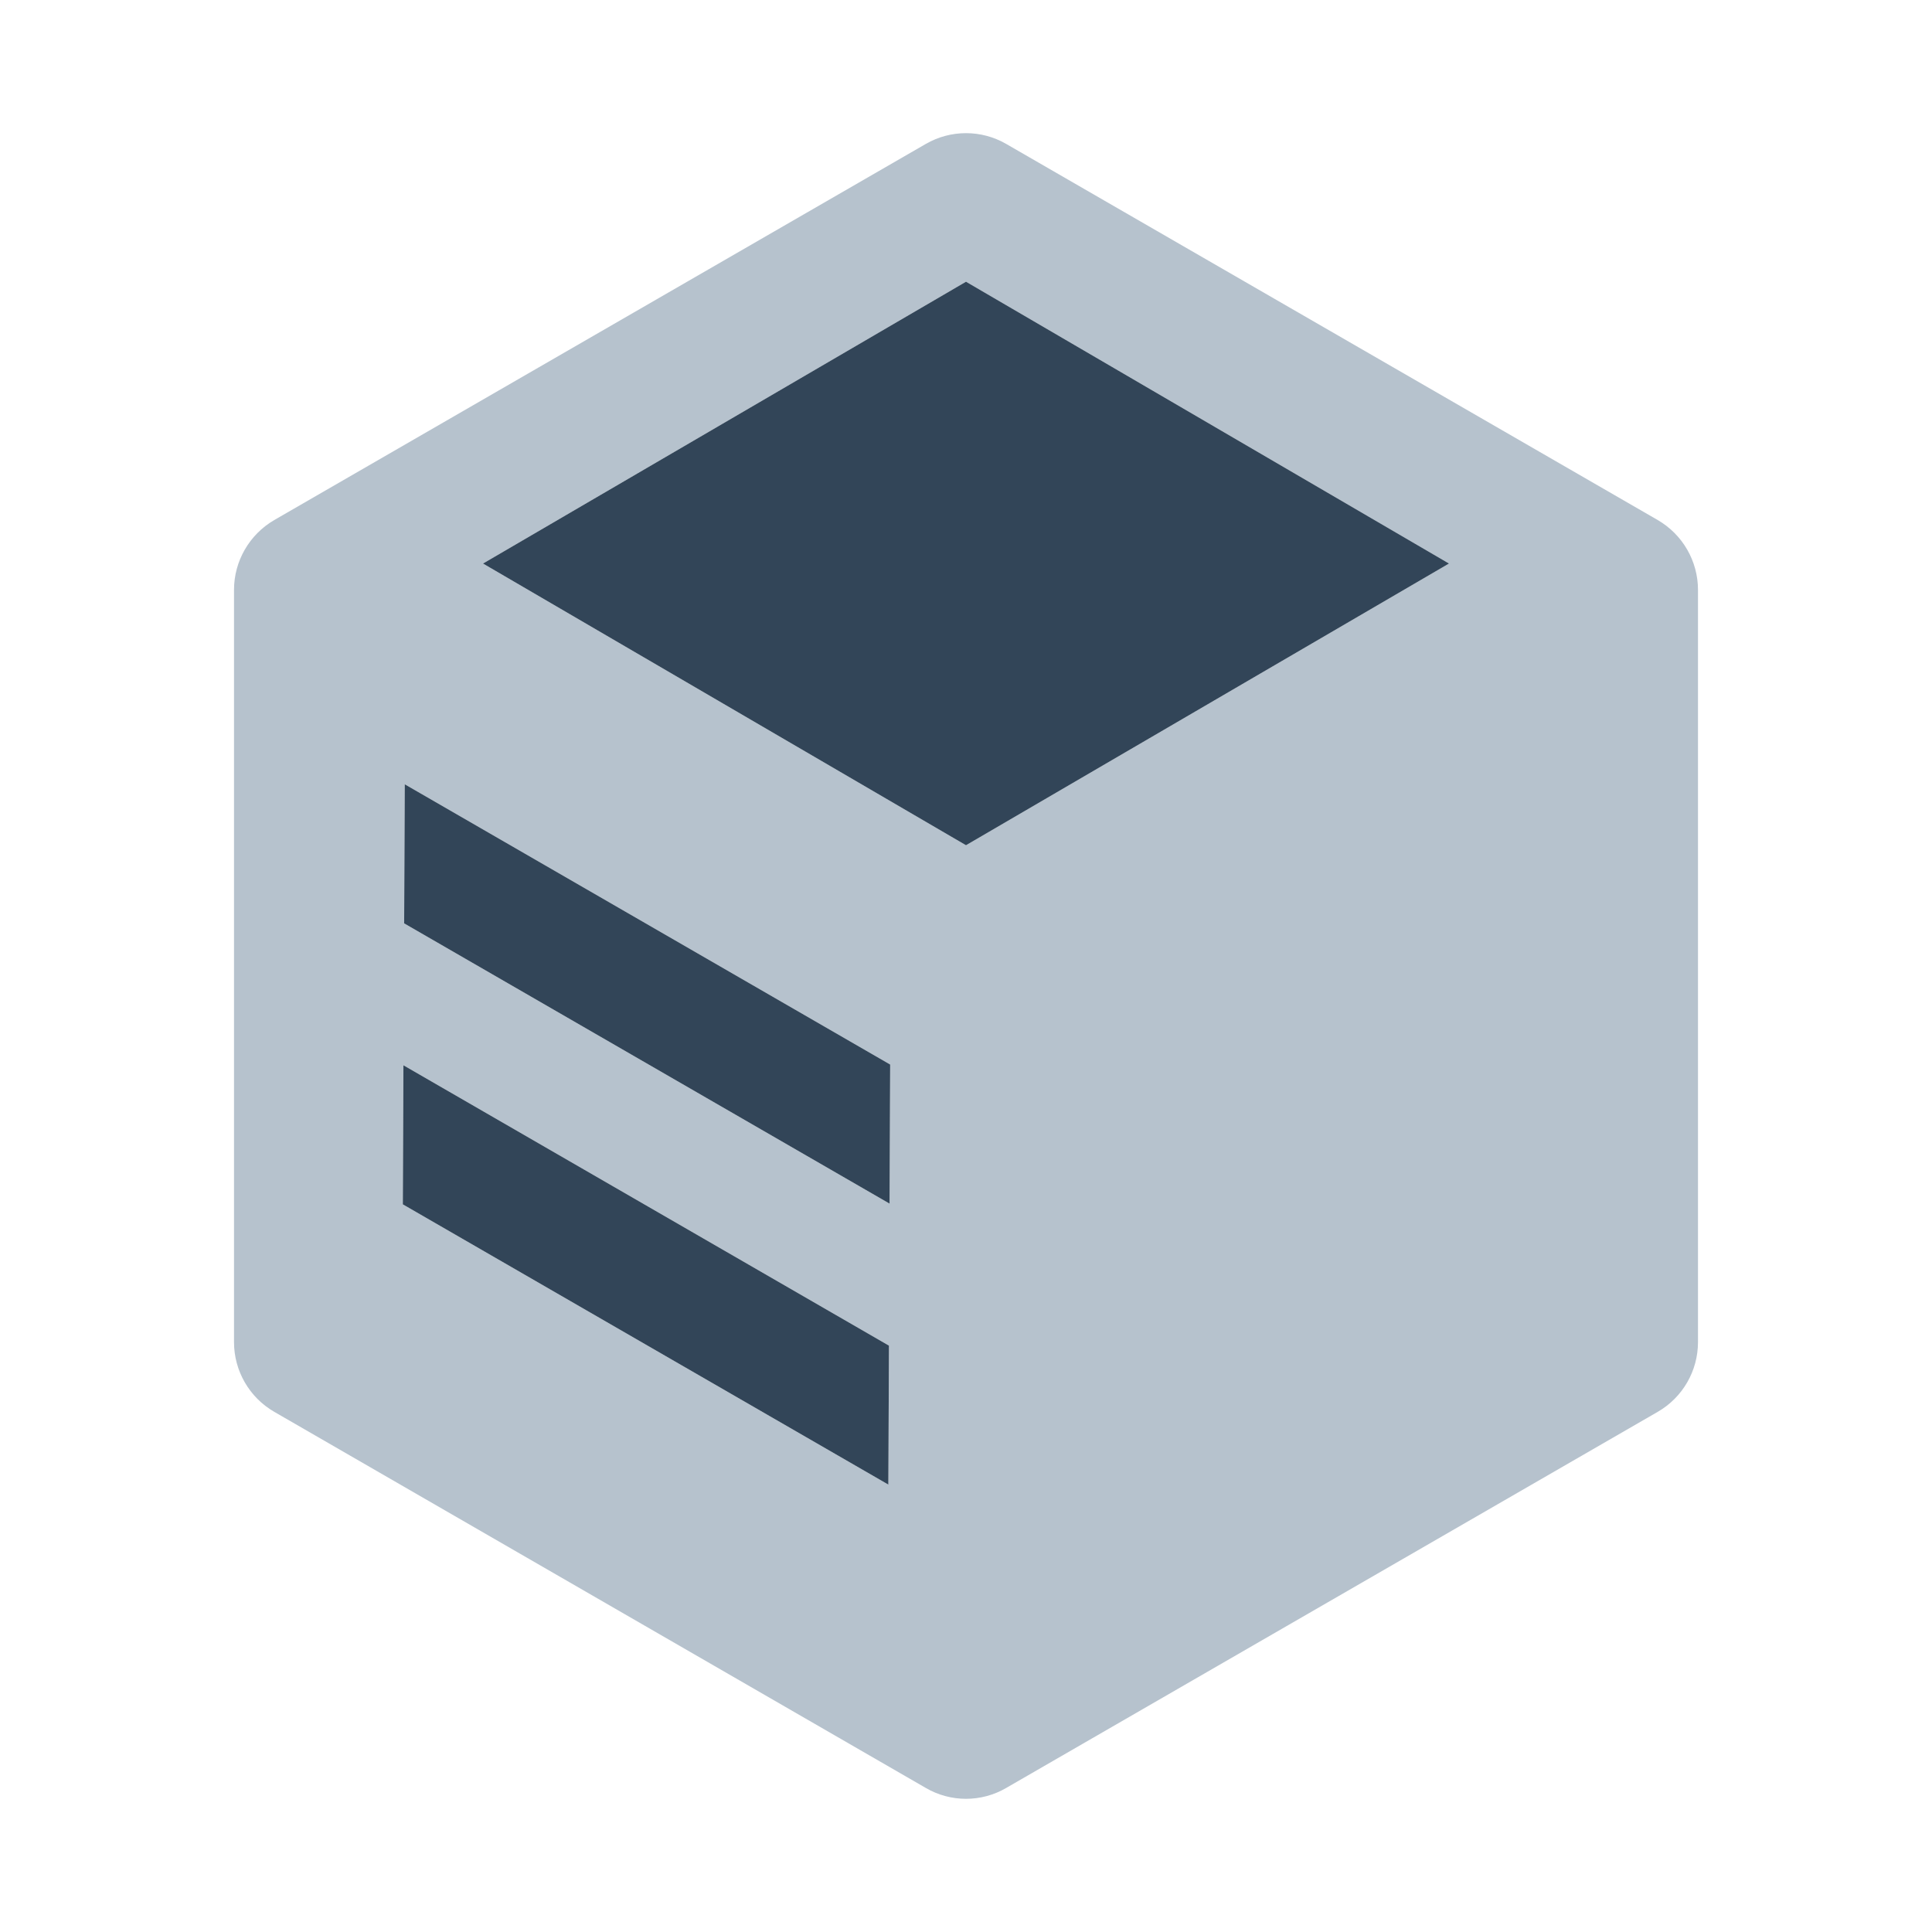
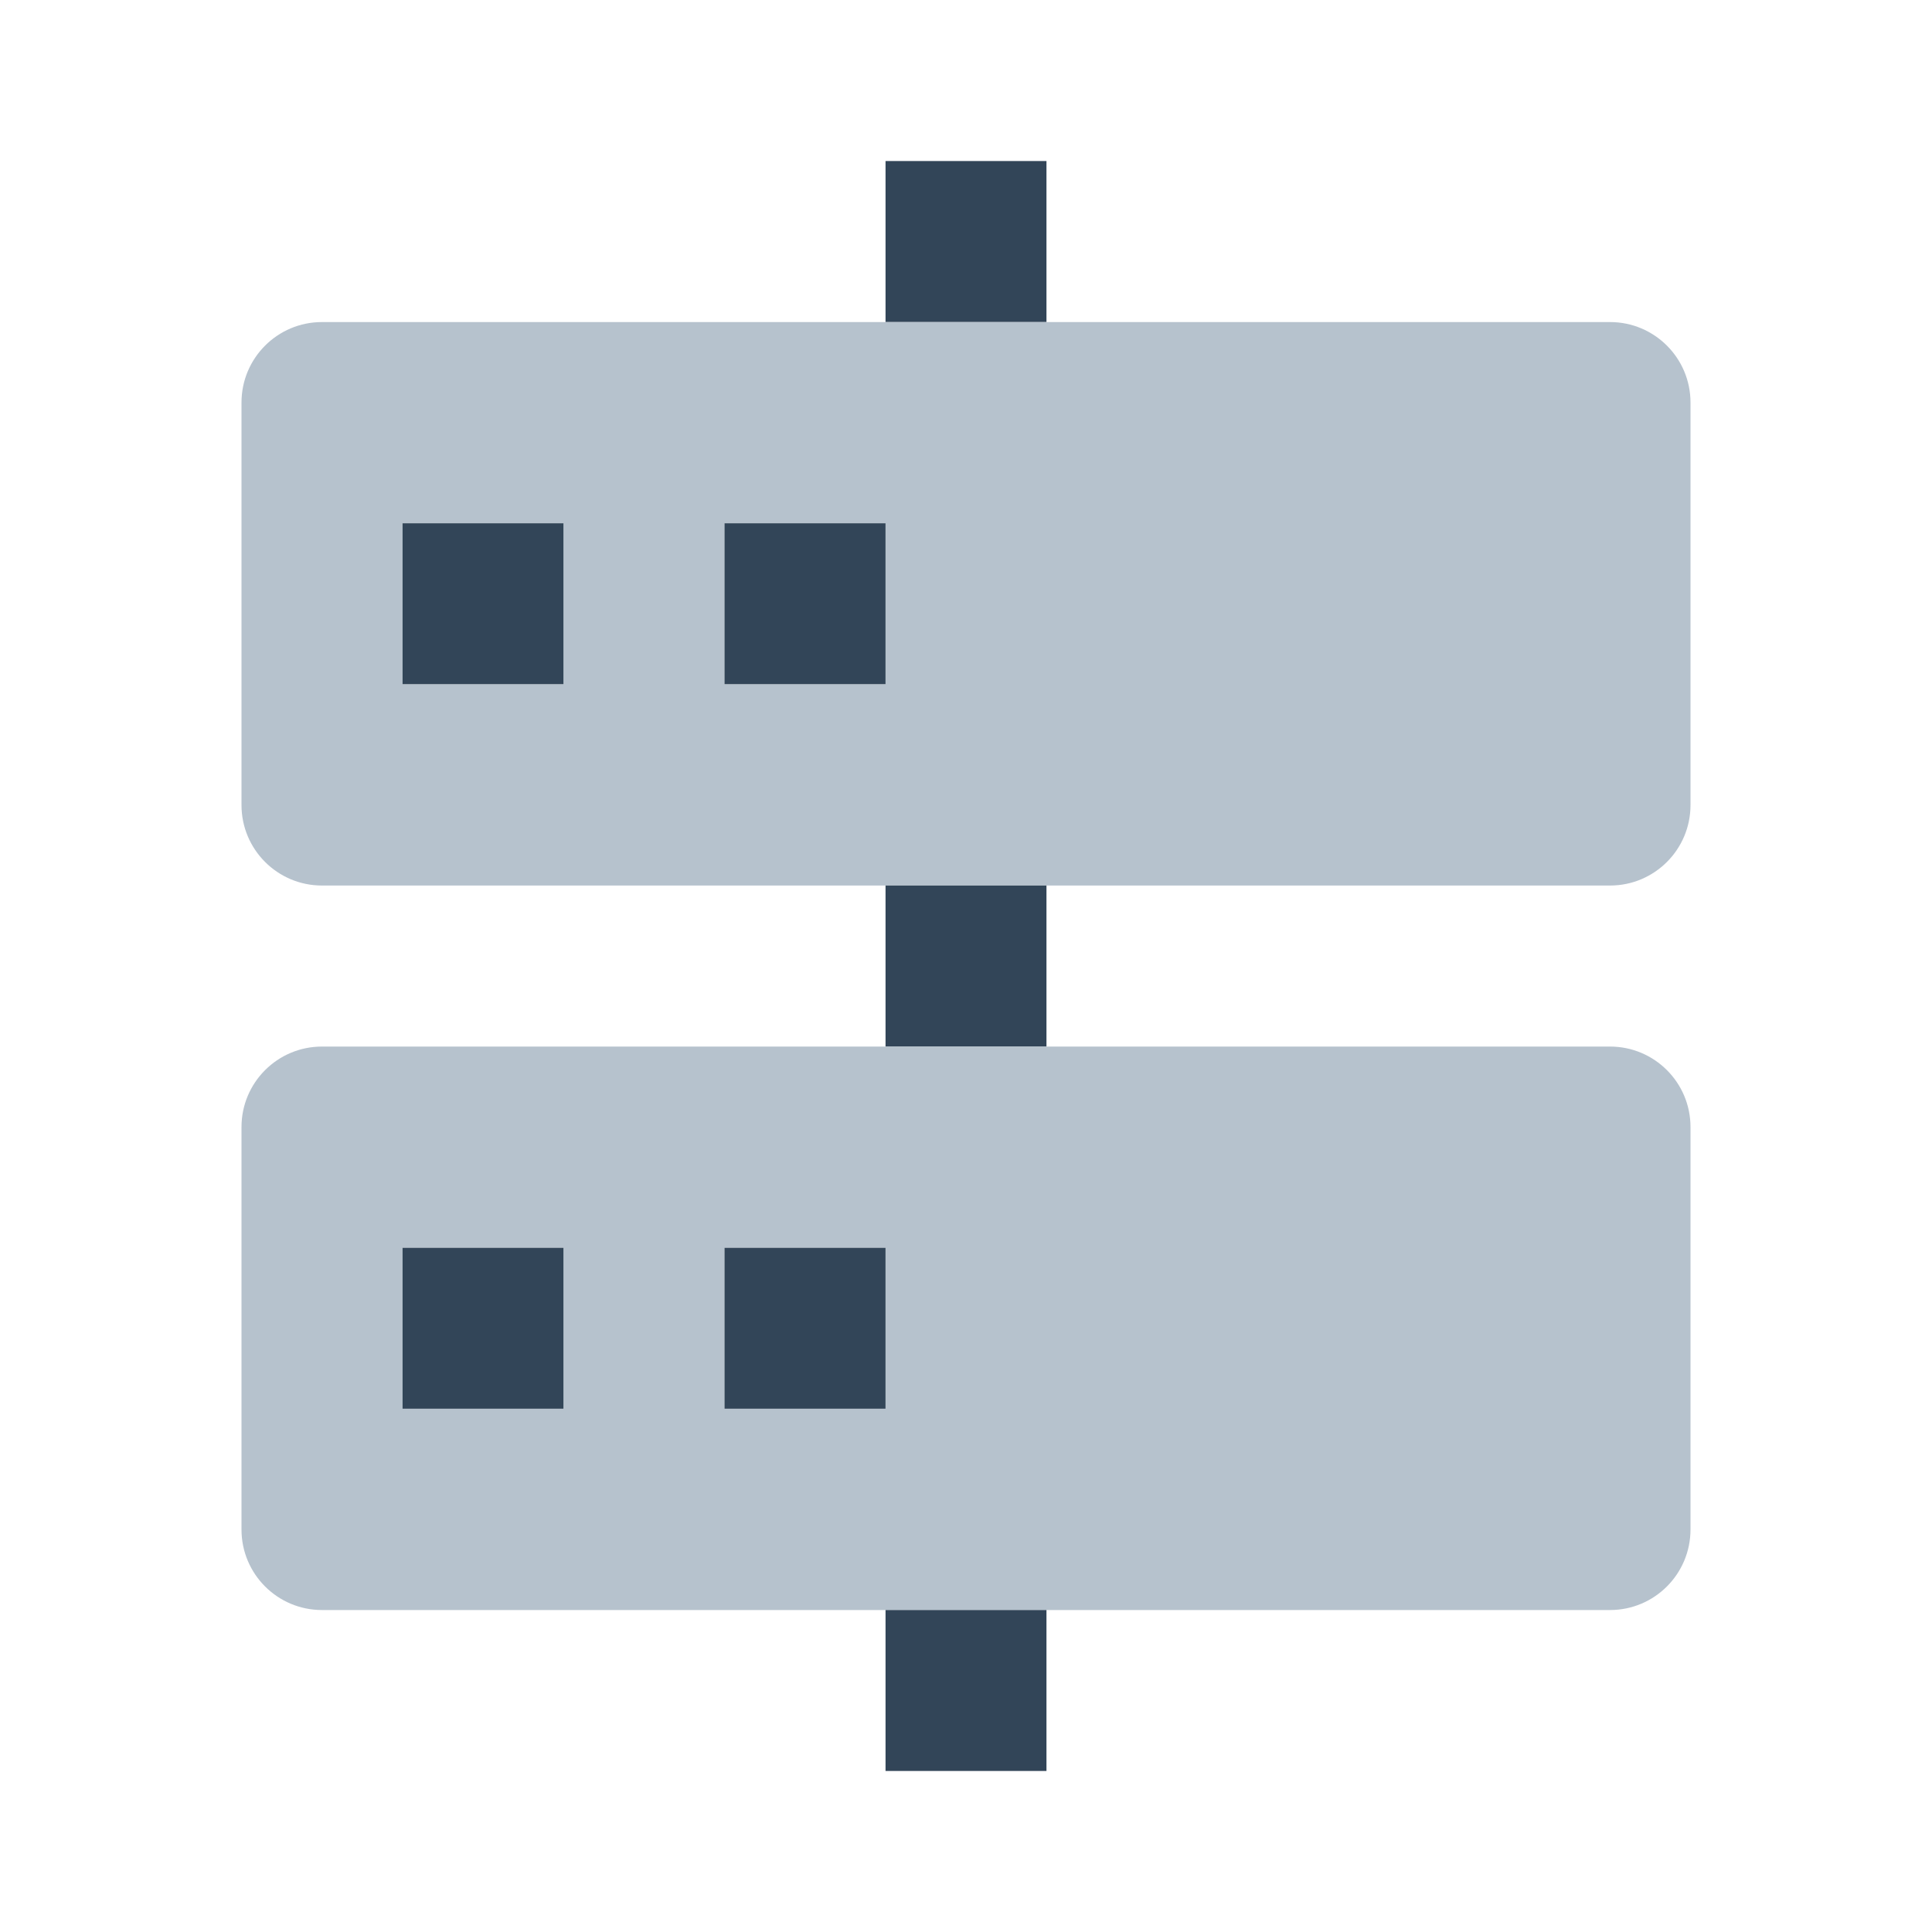
- <svg xmlns="http://www.w3.org/2000/svg" width="16" height="16" viewBox="0 0 16 16" fill="none">
-   <path fill-rule="evenodd" clip-rule="evenodd" d="M8.333 1.192C8.127 1.073 7.873 1.073 7.667 1.192L2.271 4.307C2.065 4.427 1.938 4.647 1.938 4.885V11.115C1.938 11.353 2.065 11.573 2.271 11.692L7.667 14.807C7.873 14.927 8.127 14.927 8.333 14.807L13.729 11.692C13.935 11.573 14.062 11.353 14.062 11.115V4.885C14.062 4.647 13.935 4.427 13.729 4.307L8.333 1.192ZM12 4.667L8 2.333L4 4.667L8 7L12 4.667ZM7.372 8.816L3.352 6.495L3.347 7.647L7.367 9.968L7.372 8.816ZM3.341 8.822L3.336 9.974L7.357 12.295L7.362 11.144L3.341 8.822Z" fill="#B6C2CD" />
-   <path d="M12 4.667L8 2.333L4 4.667L8 7L12 4.667Z" fill="#324558" />
-   <path d="M7.372 8.816L3.352 6.495L3.347 7.647L7.367 9.968L7.372 8.816Z" fill="#324558" />
-   <path d="M3.336 9.974L3.341 8.822L7.362 11.144L7.357 12.295L3.336 9.974Z" fill="#324558" />
+ <svg xmlns="http://www.w3.org/2000/svg" data-v-c7dfa2ae="" width="1em" height="1em" fill="currentColor" viewBox="0 0 20 20">
+   <path fill="#B6C2CD" fill-rule="evenodd" d="M3.333 3.334a.833.833 0 0 0-.833.833v4.167c0 .46.373.833.833.833h13.334c.46 0 .833-.373.833-.833V4.167a.833.833 0 0 0-.833-.833zm2.5 2.083H4.167v1.667h1.666zm3.334 0H7.5v1.667h1.667zM3.333 10.834a.833.833 0 0 0-.833.833v4.167c0 .46.373.833.833.833h13.334c.46 0 .833-.373.833-.834v-4.166a.833.833 0 0 0-.833-.833zm2.5 2.083H4.167v1.667h1.666zm3.334 0H7.5v1.667h1.667z" clip-rule="evenodd" />
+   <path fill="#324558" d="M9.167 1.667h1.666v1.666H9.167zM9.167 9.167h1.666v1.666H9.167zM9.167 16.667h1.666v1.666H9.167zM5.833 5.417H4.167v1.666h1.666zM4.167 12.917h1.666v1.666H4.167zM9.167 12.917H7.5v1.666h1.667zM7.5 5.417h1.667v1.666H7.5z" />
</svg>
